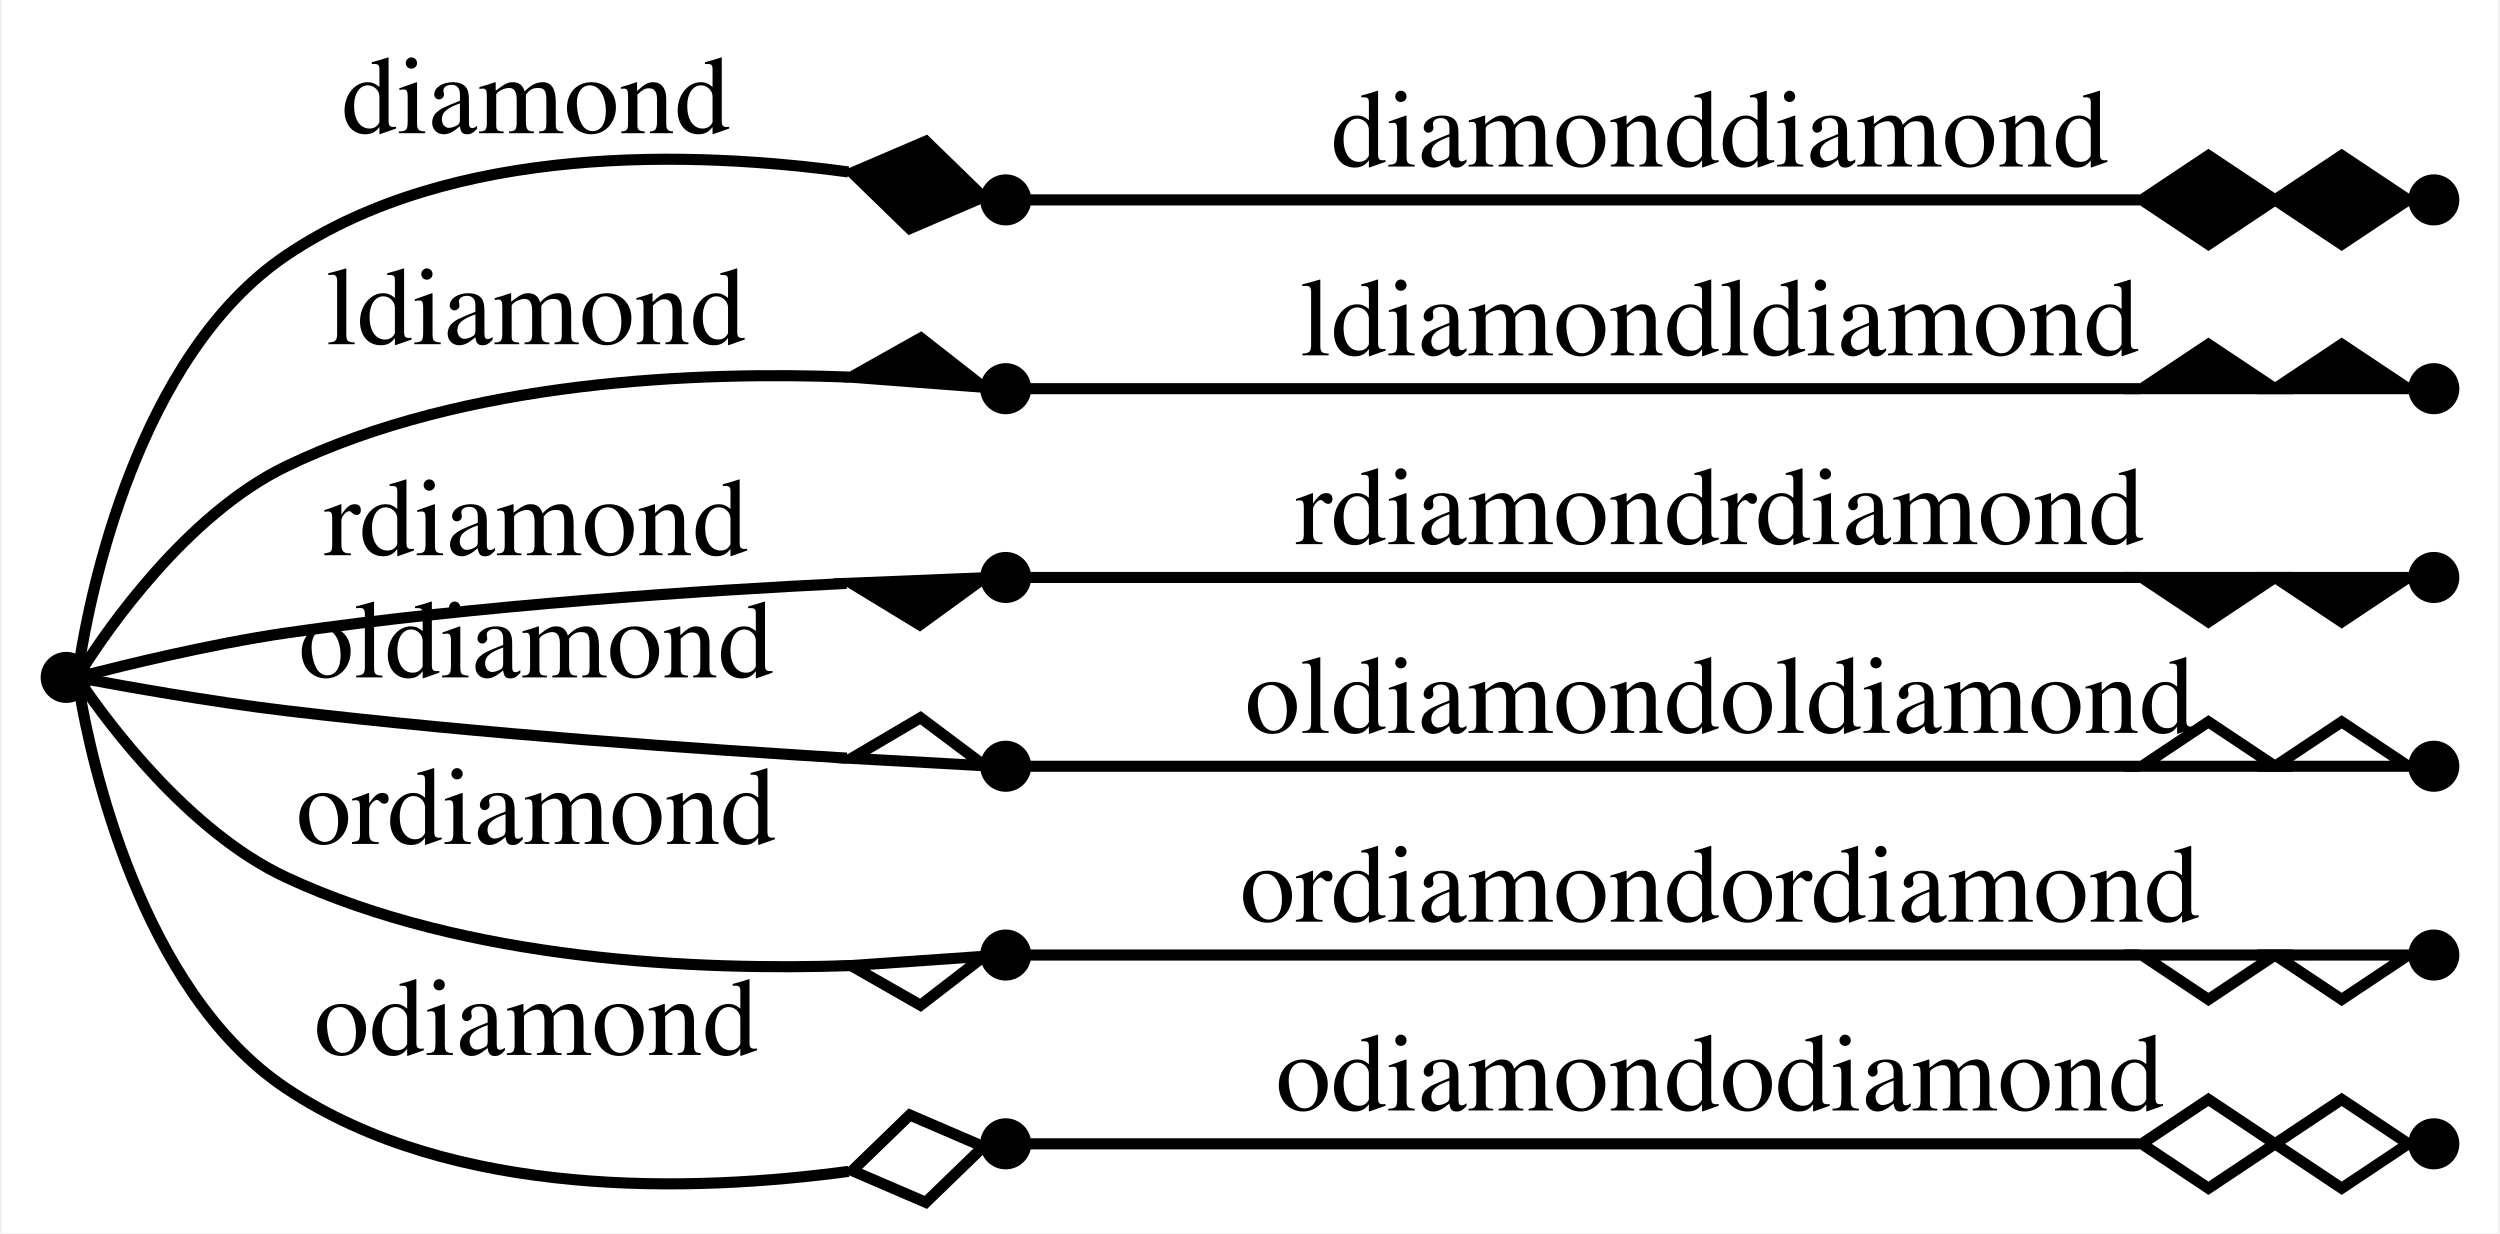
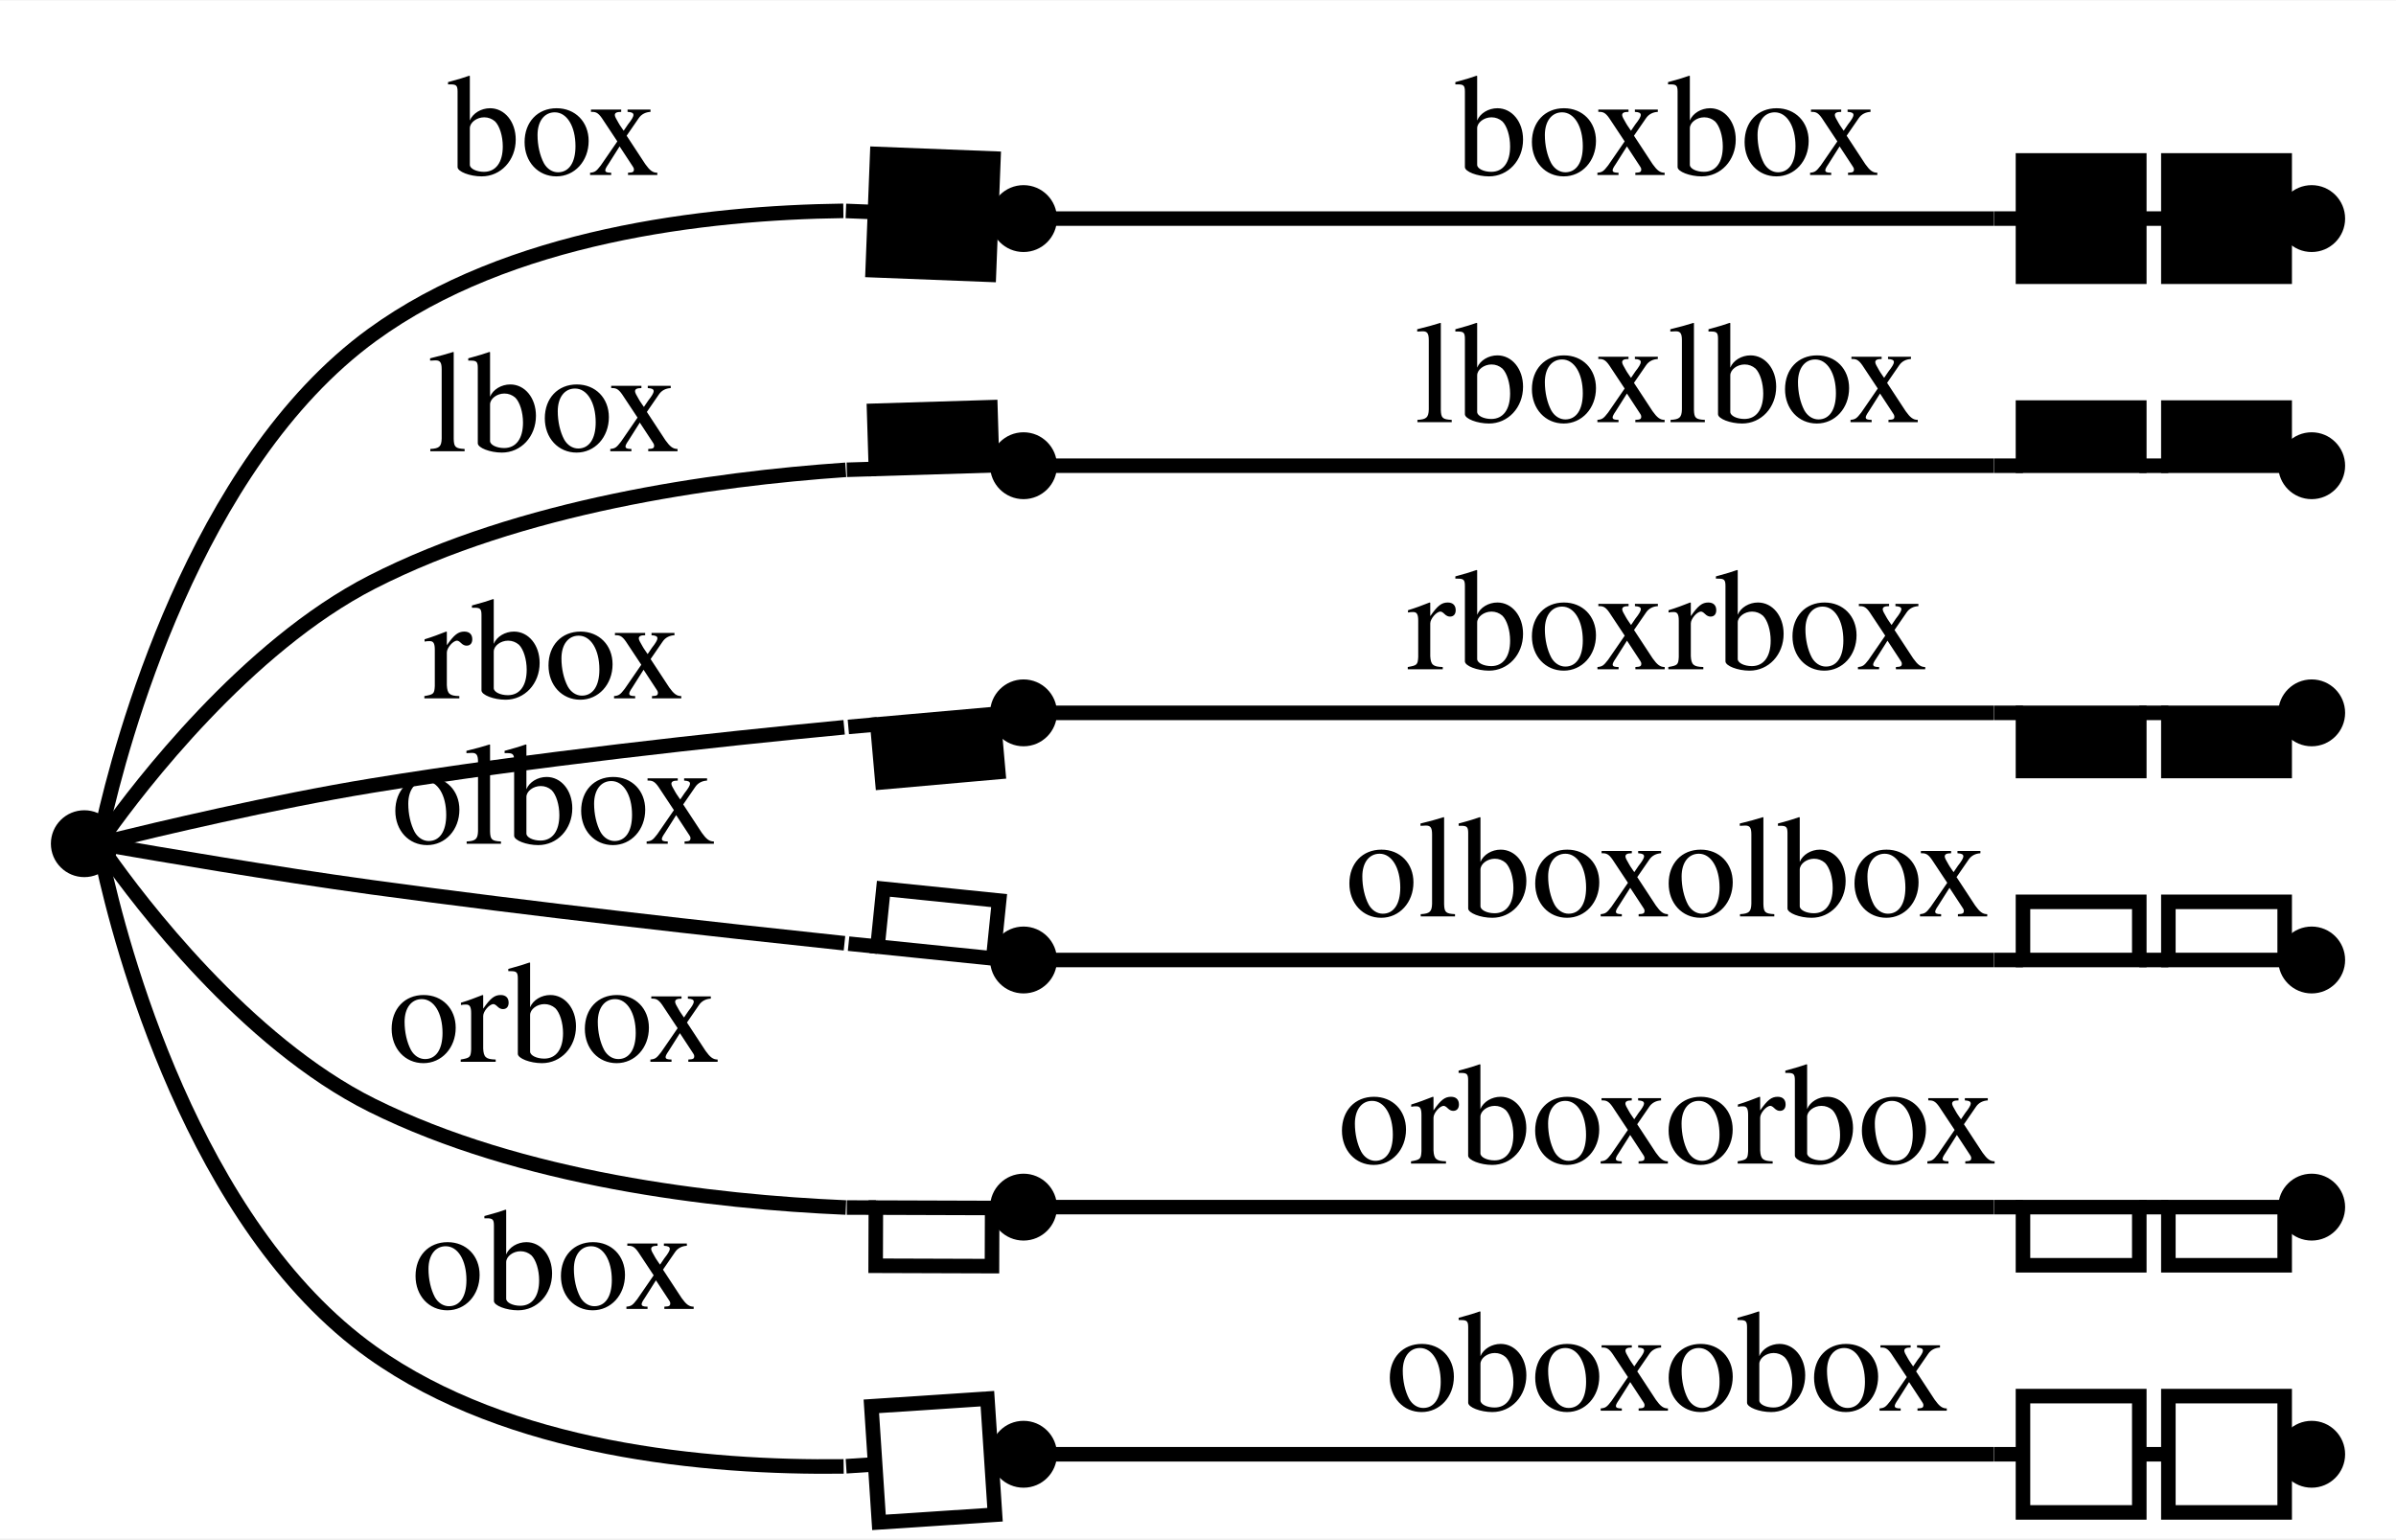
- <svg xmlns="http://www.w3.org/2000/svg" width="225pt" height="111pt" viewBox="0.00 0.00 224.80 111.06">
-   <g id="graph0" class="graph" transform="scale(1 1) rotate(0) translate(4 107.059)">
-     <polygon fill="white" stroke="none" points="-4,4 -4,-107.059 220.8,-107.059 220.8,4 -4,4" />
+ <svg xmlns="http://www.w3.org/2000/svg" width="165pt" height="106pt" viewBox="0.00 0.00 164.80 105.80">
+   <g id="graph0" class="graph" transform="scale(1 1) rotate(0) translate(4 101.8)">
+     <polygon fill="white" stroke="none" points="-4,4 -4,-101.8 160.8,-101.8 160.8,4 -4,4" />
    <g id="node1" class="node">
-       <ellipse fill="black" stroke="black" cx="1.8" cy="-46.059" rx="1.8" ry="1.8" />
+       <ellipse fill="black" stroke="black" cx="1.8" cy="-43.8" rx="1.8" ry="1.8" />
    </g>
    <g id="node2" class="node">
-       <ellipse fill="black" stroke="black" cx="86.4" cy="-89.059" rx="1.8" ry="1.8" />
+       <ellipse fill="black" stroke="black" cx="66.4" cy="-86.8" rx="1.8" ry="1.8" />
    </g>
    <g id="edge1" class="edge">
-       <path fill="none" stroke="black" d="M3.015,-47.564C3.944,-53.444 8.188,-74.986 21.6,-84.059 36.611,-94.215 58.397,-93.458 72.228,-91.573" />
-       <polygon fill="black" stroke="black" points="72.587,-91.506 77.757,-86.478 84.386,-89.317 79.216,-94.344 72.587,-91.506" />
-       <text text-anchor="middle" x="44.1" y="-95.059" font-family="Times,serif" font-size="10.00">diamond</text>
+       <path fill="none" stroke="black" d="M3.083,-45.152C4.265,-50.44 9.332,-69.869 21.6,-78.8 31.005,-85.647 44.49,-87.208 54.007,-87.332" />
+       <polygon fill="black" stroke="black" points="64.017,-82.937 64.331,-90.931 56.337,-91.244 56.024,-83.25 64.017,-82.937" />
+       <polyline fill="none" stroke="black" points="56.18,-87.247 54.182,-87.326 " />
+       <text text-anchor="middle" x="34.1" y="-89.8" font-family="Times,serif" font-size="10.00">box</text>
    </g>
    <g id="node4" class="node">
-       <ellipse fill="black" stroke="black" cx="86.4" cy="-72.059" rx="1.8" ry="1.8" />
+       <ellipse fill="black" stroke="black" cx="66.4" cy="-69.8" rx="1.8" ry="1.8" />
    </g>
    <g id="edge3" class="edge">
-       <path fill="none" stroke="black" d="M3.372,-46.987C5.396,-50.171 12.574,-60.7 21.6,-65.059 37.785,-72.877 58.906,-73.622 72.315,-73.103" />
-       <polygon fill="black" stroke="black" points="84.437,-72.183 78.757,-76.626 72.471,-73.092 84.437,-72.183" />
-       <text text-anchor="middle" x="44.1" y="-76.059" font-family="Times,serif" font-size="10.00">ldiamond</text>
+       <path fill="none" stroke="black" d="M3.397,-44.656C5.5,-47.598 12.908,-57.361 21.6,-61.8 31.84,-67.03 44.968,-68.883 54.171,-69.518" />
+       <polygon fill="black" stroke="black" points="64.241,-69.825 64.119,-73.823 56.122,-73.579 56.245,-69.581 64.241,-69.825" />
+       <polyline fill="none" stroke="black" points="56.245,-69.581 54.245,-69.52 " />
+       <text text-anchor="middle" x="34.1" y="-70.8" font-family="Times,serif" font-size="10.00">lbox</text>
    </g>
    <g id="node6" class="node">
-       <ellipse fill="black" stroke="black" cx="86.4" cy="-55.059" rx="1.8" ry="1.8" />
+       <ellipse fill="black" stroke="black" cx="66.4" cy="-52.8" rx="1.8" ry="1.8" />
    </g>
    <g id="edge5" class="edge">
-       <path fill="none" stroke="black" d="M3.81,-46.324C6.613,-47.045 14.731,-49.064 21.6,-50.059 38.938,-52.572 59.124,-53.886 72.07,-54.525" />
-       <polygon fill="black" stroke="black" points="72.505,-54.543 78.664,-50.791 84.496,-55.033 72.505,-54.543" />
-       <text text-anchor="middle" x="44.1" y="-57.059" font-family="Times,serif" font-size="10.00">rdiamond</text>
+       <path fill="none" stroke="black" d="M3.812,-44.051C6.62,-44.74 14.75,-46.683 21.6,-47.8 32.572,-49.589 45.194,-50.958 54.061,-51.807" />
+       <polygon fill="black" stroke="black" points="64.664,-48.73 64.311,-52.715 56.342,-52.009 56.695,-48.024 64.664,-48.73" />
+       <polyline fill="none" stroke="black" points="56.342,-52.009 54.35,-51.833 " />
+       <text text-anchor="middle" x="34.1" y="-53.8" font-family="Times,serif" font-size="10.00">rbox</text>
    </g>
    <g id="node8" class="node">
-       <ellipse fill="black" stroke="black" cx="86.4" cy="-38.059" rx="1.8" ry="1.8" />
+       <ellipse fill="black" stroke="black" cx="66.4" cy="-35.8" rx="1.8" ry="1.8" />
    </g>
    <g id="edge7" class="edge">
-       <path fill="none" stroke="black" d="M3.815,-45.868C6.629,-45.344 14.773,-43.87 21.6,-43.059 38.997,-40.993 59.169,-39.575 72.096,-38.791" />
-       <polygon fill="none" stroke="black" points="84.498,-38.103 78.729,-42.429 72.516,-38.768 84.498,-38.103" />
-       <text text-anchor="middle" x="44.1" y="-46.059" font-family="Times,serif" font-size="10.00">oldiamond</text>
+       <path fill="none" stroke="black" d="M3.817,-43.621C6.635,-43.13 14.789,-41.732 21.6,-40.8 32.614,-39.293 45.23,-37.887 54.084,-36.952" />
+       <polygon fill="none" stroke="black" points="64.314,-35.906 64.721,-39.885 56.763,-40.699 56.356,-36.72 64.314,-35.906" />
+       <polyline fill="none" stroke="black" points="56.356,-36.72 54.366,-36.923 " />
+       <text text-anchor="middle" x="34.1" y="-43.8" font-family="Times,serif" font-size="10.00">olbox</text>
    </g>
    <g id="node10" class="node">
-       <ellipse fill="black" stroke="black" cx="86.4" cy="-21.059" rx="1.8" ry="1.8" />
+       <ellipse fill="black" stroke="black" cx="66.4" cy="-18.8" rx="1.8" ry="1.8" />
    </g>
    <g id="edge9" class="edge">
-       <path fill="none" stroke="black" d="M3.386,-45.181C5.452,-42.163 12.755,-32.185 21.6,-28.059 37.89,-20.461 58.983,-19.659 72.358,-20.105" />
-       <polygon fill="none" stroke="black" points="72.469,-20.113 78.732,-16.538 84.441,-20.944 72.469,-20.113" />
-       <text text-anchor="middle" x="44.1" y="-31.059" font-family="Times,serif" font-size="10.00">ordiamond</text>
+       <path fill="none" stroke="black" d="M3.393,-42.937C5.484,-39.971 12.859,-30.142 21.6,-25.8 31.859,-20.704 44.983,-19.166 54.18,-18.773" />
+       <polygon fill="none" stroke="black" points="64.229,-14.741 64.242,-18.741 56.242,-18.767 56.229,-14.767 64.229,-14.741" />
+       <polyline fill="none" stroke="black" points="56.242,-18.767 54.242,-18.773 " />
+       <text text-anchor="middle" x="34.1" y="-28.8" font-family="Times,serif" font-size="10.00">orbox</text>
    </g>
    <g id="node12" class="node">
-       <ellipse fill="black" stroke="black" cx="86.4" cy="-4.059" rx="1.8" ry="1.8" />
+       <ellipse fill="black" stroke="black" cx="66.4" cy="-1.8" rx="1.8" ry="1.8" />
    </g>
    <g id="edge11" class="edge">
-       <path fill="none" stroke="black" d="M3.029,-44.593C4.01,-38.863 8.423,-17.871 21.6,-9.059 36.665,1.016 58.436,0.281 72.25,-1.578" />
-       <polygon fill="none" stroke="black" points="72.585,-1.639 79.208,1.212 84.388,-3.805 77.764,-6.657 72.585,-1.639" />
-       <text text-anchor="middle" x="44.1" y="-12.059" font-family="Times,serif" font-size="10.00">odiamond</text>
+       <path fill="none" stroke="black" d="M3.077,-42.44C4.238,-37.122 9.234,-17.594 21.6,-8.8 31.045,-2.083 44.523,-0.845 54.027,-0.964" />
+       <polygon fill="none" stroke="black" points="64.439,2.359 63.914,-5.624 55.932,-5.098 56.457,2.884 64.439,2.359" />
+       <polyline fill="none" stroke="black" points="56.194,-1.107 54.199,-0.976 " />
+       <text text-anchor="middle" x="34.1" y="-11.8" font-family="Times,serif" font-size="10.00">obox</text>
    </g>
    <g id="node3" class="node">
-       <ellipse fill="black" stroke="black" cx="215" cy="-89.059" rx="1.8" ry="1.8" />
+       <ellipse fill="black" stroke="black" cx="155" cy="-86.8" rx="1.8" ry="1.8" />
    </g>
    <g id="edge2" class="edge">
-       <path fill="none" stroke="black" d="M88.208,-89.059C95.73,-89.059 153.979,-89.059 188.516,-89.059" />
-       <polygon fill="black" stroke="black" points="200.706,-89.059 206.706,-85.059 212.706,-89.059 206.706,-93.059 200.706,-89.059" />
-       <polygon fill="black" stroke="black" points="188.706,-89.059 194.706,-85.059 200.706,-89.059 194.706,-93.059 188.706,-89.059" />
-       <text text-anchor="middle" x="150.7" y="-92.059" font-family="Times,serif" font-size="10.00">diamonddiamond</text>
+       <path fill="none" stroke="black" d="M68.373,-86.8C74.644,-86.8 109.854,-86.8 133.126,-86.8" />
+       <polygon fill="black" stroke="black" points="153.143,-82.8 153.143,-90.8 145.143,-90.8 145.143,-82.8 153.143,-82.8" />
+       <polyline fill="none" stroke="black" points="145.143,-86.8 143.143,-86.8 " />
+       <polygon fill="black" stroke="black" points="143.143,-82.8 143.143,-90.8 135.143,-90.8 135.143,-82.8 143.143,-82.8" />
+       <polyline fill="none" stroke="black" points="135.143,-86.8 133.143,-86.8 " />
+       <text text-anchor="middle" x="110.7" y="-89.8" font-family="Times,serif" font-size="10.00">boxbox</text>
    </g>
    <g id="node5" class="node">
-       <ellipse fill="black" stroke="black" cx="215" cy="-72.059" rx="1.8" ry="1.8" />
+       <ellipse fill="black" stroke="black" cx="155" cy="-69.8" rx="1.8" ry="1.8" />
    </g>
    <g id="edge4" class="edge">
-       <path fill="none" stroke="black" d="M88.208,-72.059C95.73,-72.059 153.979,-72.059 188.516,-72.059" />
-       <polygon fill="black" stroke="black" points="212.706,-72.059 206.706,-76.059 200.706,-72.059 212.706,-72.059" />
-       <polygon fill="black" stroke="black" points="200.706,-72.059 194.706,-76.059 188.706,-72.059 200.706,-72.059" />
-       <text text-anchor="middle" x="150.7" y="-75.059" font-family="Times,serif" font-size="10.00">ldiamondldiamond</text>
+       <path fill="none" stroke="black" d="M68.373,-69.8C74.644,-69.8 109.854,-69.8 133.126,-69.8" />
+       <polygon fill="black" stroke="black" points="153.143,-69.8 153.143,-73.8 145.143,-73.8 145.143,-69.8 153.143,-69.8" />
+       <polyline fill="none" stroke="black" points="145.143,-69.8 143.143,-69.8 " />
+       <polygon fill="black" stroke="black" points="143.143,-69.8 143.143,-73.8 135.143,-73.8 135.143,-69.8 143.143,-69.8" />
+       <polyline fill="none" stroke="black" points="135.143,-69.8 133.143,-69.8 " />
+       <text text-anchor="middle" x="110.7" y="-72.8" font-family="Times,serif" font-size="10.00">lboxlbox</text>
    </g>
    <g id="node7" class="node">
-       <ellipse fill="black" stroke="black" cx="215" cy="-55.059" rx="1.8" ry="1.8" />
+       <ellipse fill="black" stroke="black" cx="155" cy="-52.8" rx="1.8" ry="1.8" />
    </g>
    <g id="edge6" class="edge">
-       <path fill="none" stroke="black" d="M88.208,-55.059C95.73,-55.059 153.979,-55.059 188.516,-55.059" />
-       <polygon fill="black" stroke="black" points="200.706,-55.059 206.706,-51.059 212.706,-55.059 200.706,-55.059" />
-       <polygon fill="black" stroke="black" points="188.706,-55.059 194.706,-51.059 200.706,-55.059 188.706,-55.059" />
-       <text text-anchor="middle" x="150.7" y="-58.059" font-family="Times,serif" font-size="10.00">rdiamondrdiamond</text>
+       <path fill="none" stroke="black" d="M68.373,-52.8C74.644,-52.8 109.854,-52.8 133.126,-52.8" />
+       <polygon fill="black" stroke="black" points="153.143,-48.8 153.143,-52.8 145.143,-52.8 145.143,-48.8 153.143,-48.8" />
+       <polyline fill="none" stroke="black" points="145.143,-52.8 143.143,-52.8 " />
+       <polygon fill="black" stroke="black" points="143.143,-48.8 143.143,-52.8 135.143,-52.8 135.143,-48.8 143.143,-48.8" />
+       <polyline fill="none" stroke="black" points="135.143,-52.8 133.143,-52.8 " />
+       <text text-anchor="middle" x="110.7" y="-55.8" font-family="Times,serif" font-size="10.00">rboxrbox</text>
    </g>
    <g id="node9" class="node">
-       <ellipse fill="black" stroke="black" cx="215" cy="-38.059" rx="1.8" ry="1.8" />
+       <ellipse fill="black" stroke="black" cx="155" cy="-35.8" rx="1.8" ry="1.8" />
    </g>
    <g id="edge8" class="edge">
-       <path fill="none" stroke="black" d="M88.208,-38.059C95.73,-38.059 153.979,-38.059 188.516,-38.059" />
-       <polygon fill="none" stroke="black" points="212.706,-38.059 206.706,-42.059 200.706,-38.059 212.706,-38.059" />
-       <polygon fill="none" stroke="black" points="200.706,-38.059 194.706,-42.059 188.706,-38.059 200.706,-38.059" />
-       <text text-anchor="middle" x="150.7" y="-41.059" font-family="Times,serif" font-size="10.00">oldiamondoldiamond</text>
+       <path fill="none" stroke="black" d="M68.373,-35.8C74.644,-35.8 109.854,-35.8 133.126,-35.8" />
+       <polygon fill="none" stroke="black" points="153.143,-35.8 153.143,-39.8 145.143,-39.8 145.143,-35.8 153.143,-35.8" />
+       <polyline fill="none" stroke="black" points="145.143,-35.8 143.143,-35.8 " />
+       <polygon fill="none" stroke="black" points="143.143,-35.8 143.143,-39.8 135.143,-39.8 135.143,-35.8 143.143,-35.8" />
+       <polyline fill="none" stroke="black" points="135.143,-35.8 133.143,-35.8 " />
+       <text text-anchor="middle" x="110.7" y="-38.8" font-family="Times,serif" font-size="10.00">olboxolbox</text>
    </g>
    <g id="node11" class="node">
-       <ellipse fill="black" stroke="black" cx="215" cy="-21.059" rx="1.8" ry="1.8" />
+       <ellipse fill="black" stroke="black" cx="155" cy="-18.8" rx="1.8" ry="1.8" />
    </g>
    <g id="edge10" class="edge">
-       <path fill="none" stroke="black" d="M88.208,-21.059C95.73,-21.059 153.979,-21.059 188.516,-21.059" />
-       <polygon fill="none" stroke="black" points="200.706,-21.059 206.706,-17.059 212.706,-21.059 200.706,-21.059" />
-       <polygon fill="none" stroke="black" points="188.706,-21.059 194.706,-17.059 200.706,-21.059 188.706,-21.059" />
-       <text text-anchor="middle" x="150.7" y="-24.059" font-family="Times,serif" font-size="10.00">ordiamondordiamond</text>
+       <path fill="none" stroke="black" d="M68.373,-18.8C74.644,-18.8 109.854,-18.8 133.126,-18.8" />
+       <polygon fill="none" stroke="black" points="153.143,-14.8 153.143,-18.8 145.143,-18.8 145.143,-14.8 153.143,-14.8" />
+       <polyline fill="none" stroke="black" points="145.143,-18.8 143.143,-18.8 " />
+       <polygon fill="none" stroke="black" points="143.143,-14.8 143.143,-18.8 135.143,-18.8 135.143,-14.8 143.143,-14.8" />
+       <polyline fill="none" stroke="black" points="135.143,-18.8 133.143,-18.8 " />
+       <text text-anchor="middle" x="110.7" y="-21.8" font-family="Times,serif" font-size="10.00">orboxorbox</text>
    </g>
    <g id="node13" class="node">
-       <ellipse fill="black" stroke="black" cx="215" cy="-4.059" rx="1.8" ry="1.8" />
+       <ellipse fill="black" stroke="black" cx="155" cy="-1.8" rx="1.8" ry="1.8" />
    </g>
    <g id="edge12" class="edge">
-       <path fill="none" stroke="black" d="M88.208,-4.059C95.73,-4.059 153.979,-4.059 188.516,-4.059" />
-       <polygon fill="none" stroke="black" points="200.706,-4.059 206.706,-0.059 212.706,-4.059 206.706,-8.059 200.706,-4.059" />
-       <polygon fill="none" stroke="black" points="188.706,-4.059 194.706,-0.059 200.706,-4.059 194.706,-8.059 188.706,-4.059" />
-       <text text-anchor="middle" x="150.7" y="-7.059" font-family="Times,serif" font-size="10.00">odiamondodiamond</text>
+       <path fill="none" stroke="black" d="M68.373,-1.8C74.644,-1.8 109.854,-1.8 133.126,-1.8" />
+       <polygon fill="none" stroke="black" points="153.143,2.2 153.143,-5.8 145.143,-5.8 145.143,2.2 153.143,2.2" />
+       <polyline fill="none" stroke="black" points="145.143,-1.8 143.143,-1.8 " />
+       <polygon fill="none" stroke="black" points="143.143,2.2 143.143,-5.8 135.143,-5.8 135.143,2.2 143.143,2.2" />
+       <polyline fill="none" stroke="black" points="135.143,-1.8 133.143,-1.8 " />
+       <text text-anchor="middle" x="110.7" y="-4.8" font-family="Times,serif" font-size="10.00">oboxobox</text>
    </g>
  </g>
</svg>
